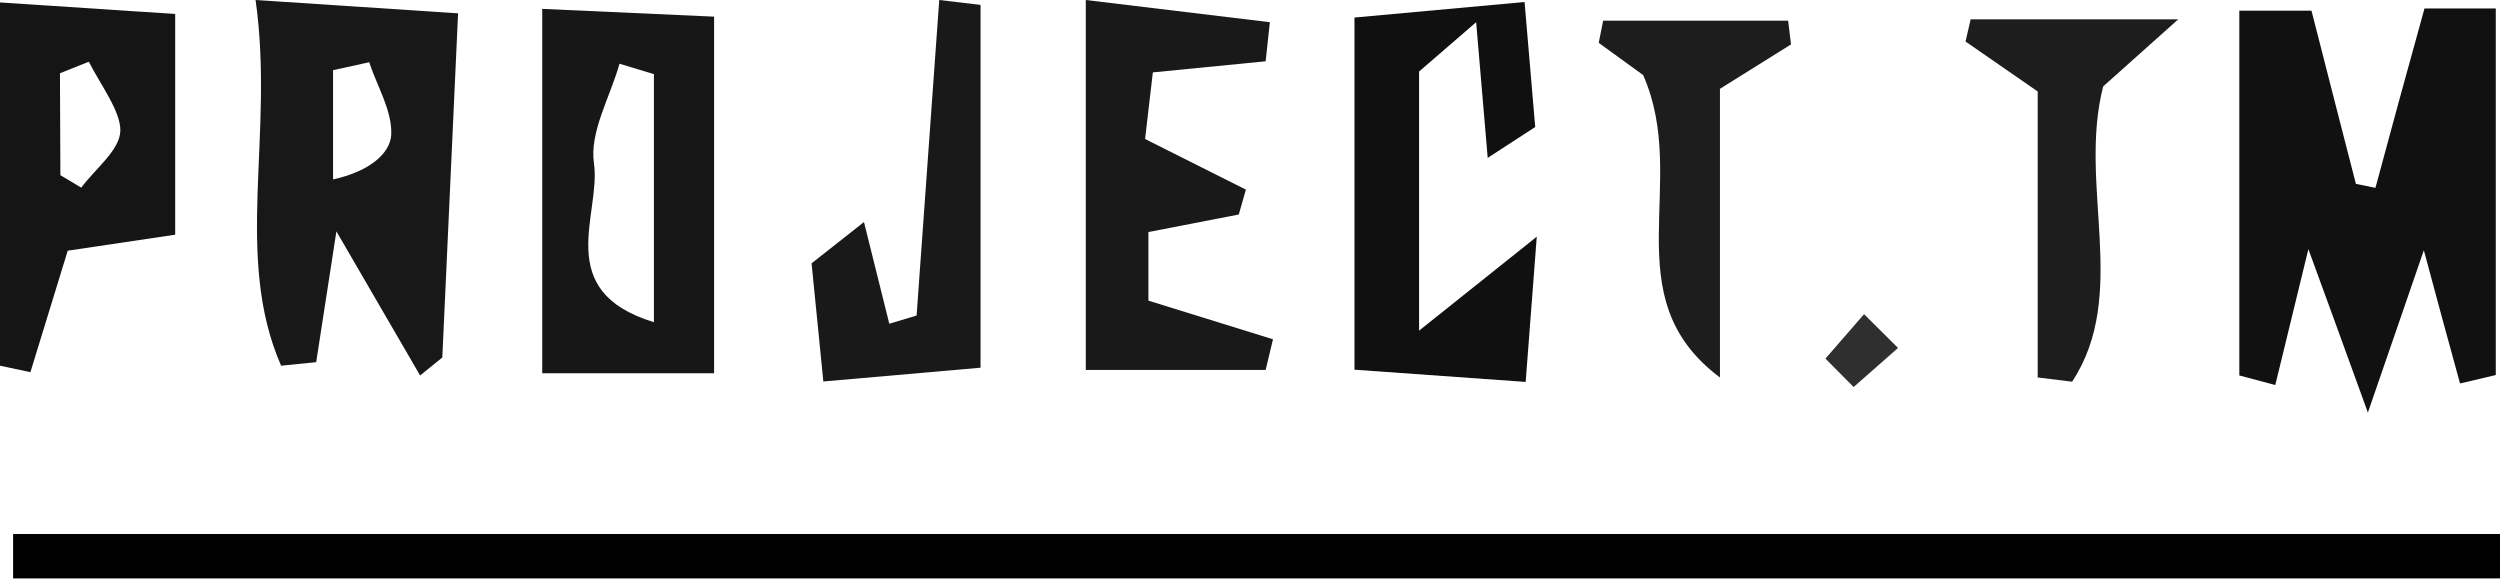
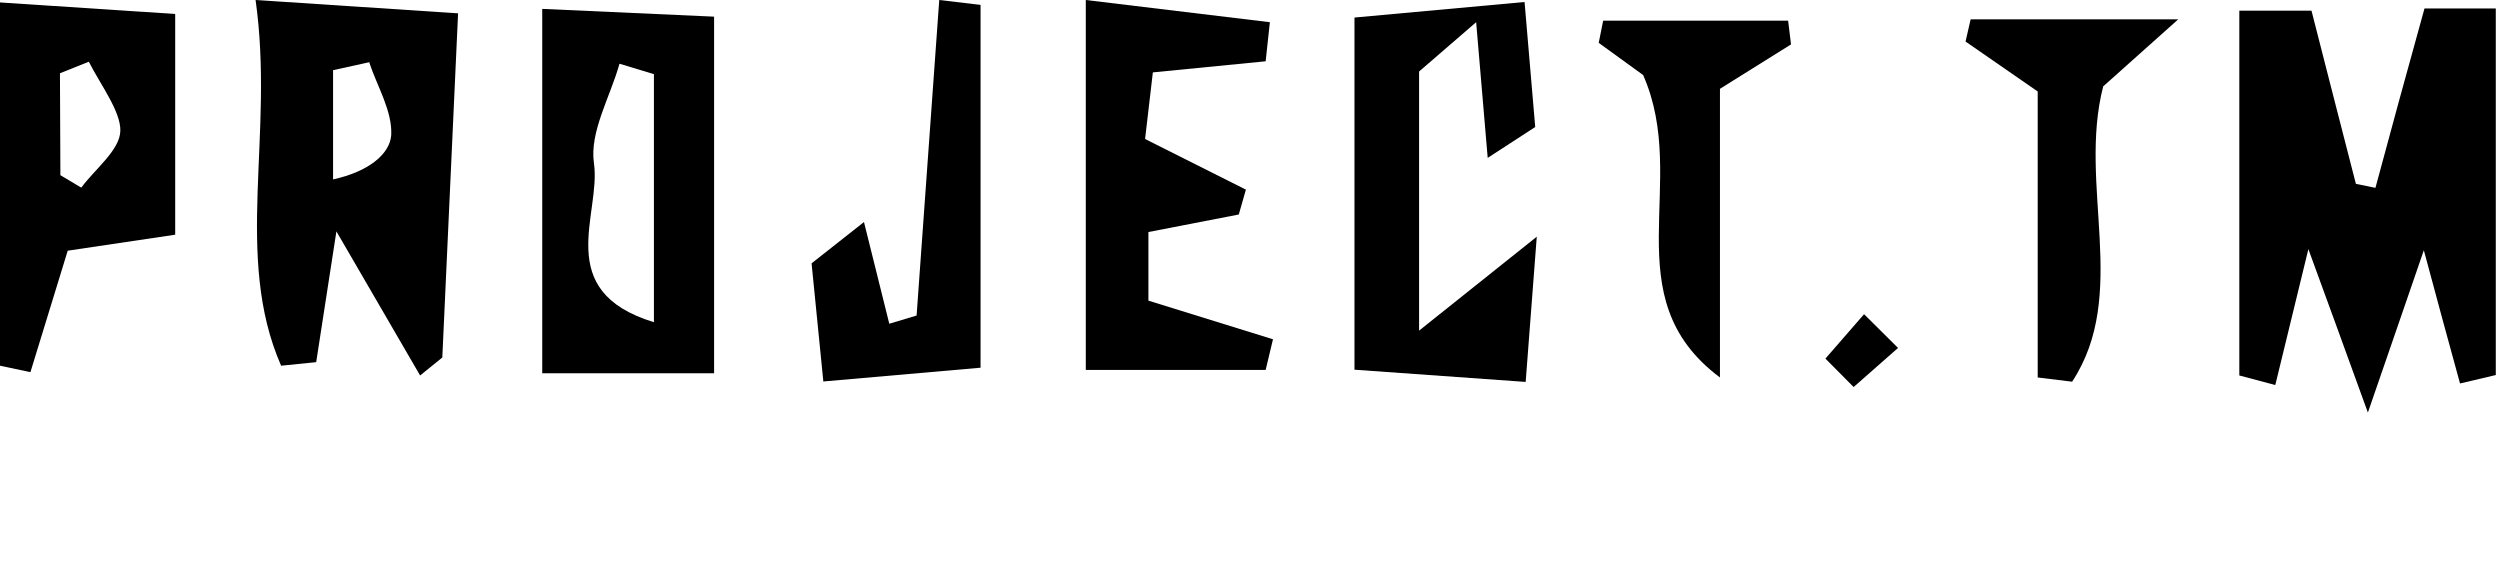
<svg xmlns="http://www.w3.org/2000/svg" viewBox="0 0 112.59 26.05">
-   <defs>
-     <style>.cls-1{fill:#111;}.cls-2{fill:#181818;}.cls-3{fill:#171717;}.cls-4{fill:#191919;}.cls-5{fill:#101010;}.cls-6{fill:#151515;}.cls-7{fill:#1d1d1d;}.cls-8{fill:#2f2f2f;}.cls-9{fill:none;stroke:#000;stroke-miterlimit:10;stroke-width:2px;}</style>
-   </defs>
-   <g id="Layer_2" data-name="Layer 2">
-     <g id="logo">
-       <g id="project-tm">
-         <path class="cls-1" d="M109.19.38h3.21V16.89l-1.61.38c-.53-1.92-1.05-3.84-1.63-6-.68,2-1.34,3.87-2.52,7.31-1.19-3.28-1.91-5.26-2.68-7.36l-1.49,6.12-1.62-.43V.48h3.25c.7,2.75,1.35,5.27,2,7.8l.88.18C107.66,5.92,108.36,3.38,109.19.38Z" />
-         <path class="cls-2" d="M11.51,0l9.12.6L19.92,16.1l-1,.81-3.77-6.49-.91,5.89-1.58.16C10.51,11.55,12.37,6.09,11.51,0Zm5.13,2.8L15,3.16V8.08c1.6-.35,2.56-1.14,2.62-2C17.67,5,17,3.92,16.64,2.84Z" />
-         <path class="cls-3" d="M32.16,16.81H24.42V.4l7.74.35Zm-2.71-2.3V3.34L27.9,2.87c-.42,1.5-1.36,3.08-1.15,4.49C27.08,9.64,24.85,13.11,29.45,14.51Z" />
-         <path class="cls-4" d="M55.79,9.66l-4.07.79v3.09l5.61,1.74L57,16.66h-8.1V0l8.29,1L57,2.76l-5.08.5-.35,3,4.54,2.28Z" />
-         <path class="cls-5" d="M68.71,17.2,61,16.65V.79l7.66-.7c.2,2.31.34,4,.48,5.63L67,7.11,66.48,1,63.91,3.22V14.89l5.3-4.23Z" />
-         <path class="cls-6" d="M7.89.63v9.94l-4.84.72L1.37,16.76,0,16.47V.11ZM2.72,7.89l.94.56C4.29,7.6,5.4,6.76,5.42,5.89S4.53,3.82,4,2.78l-1.3.52Z" />
-         <path class="cls-4" d="M37.08,17.18l-.53-5.32L38.91,10l1.14,4.58,1.23-.37L42.3,0l1.86.22V16.56Z" />
-         <path class="cls-7" d="M77.46,17C72.6,13.37,76.13,8.2,74,3.38l-2-1.45.2-1h8.33L80.66,2l-3.2,2Z" />
-         <path class="cls-7" d="M91.77,17V4.12L88.52,1.87l.23-1H98.1L94.72,3.89c-1.15,4.45,1.19,9.36-1.4,13.3Z" />
-         <path class="cls-8" d="M82.21,16.15l1.74-2,1.53,1.52-2,1.76Z" />
-       </g>
-       <line id="line" class="cls-9" x1="0.59" y1="25.05" x2="112.59" y2="25.05" />
+   <g id="logo">
+     <g id="project-tm">
+       <path class="cls-1" d="M109.19.38h3.21V16.89l-1.61.38c-.53-1.92-1.05-3.84-1.63-6-.68,2-1.34,3.87-2.52,7.31-1.19-3.28-1.91-5.26-2.68-7.36l-1.49,6.12-1.62-.43V.48h3.25c.7,2.75,1.35,5.27,2,7.8l.88.18C107.66,5.92,108.36,3.38,109.19.38Z" />
+       <path class="cls-2" d="M11.51,0l9.12.6L19.92,16.1l-1,.81-3.77-6.49-.91,5.89-1.58.16C10.51,11.55,12.37,6.09,11.51,0Zm5.13,2.8L15,3.16V8.08c1.6-.35,2.56-1.14,2.62-2C17.67,5,17,3.92,16.64,2.84Z" />
+       <path class="cls-3" d="M32.16,16.81H24.42V.4l7.74.35Zm-2.71-2.3V3.34L27.9,2.87c-.42,1.5-1.36,3.08-1.15,4.49C27.08,9.64,24.85,13.11,29.45,14.51Z" />
+       <path class="cls-4" d="M55.79,9.66l-4.07.79v3.09l5.61,1.74L57,16.66h-8.1V0l8.29,1L57,2.76l-5.08.5-.35,3,4.54,2.28Z" />
+       <path class="cls-5" d="M68.71,17.2,61,16.65V.79l7.66-.7c.2,2.31.34,4,.48,5.63L67,7.11,66.48,1,63.91,3.22V14.89l5.3-4.23Z" />
+       <path class="cls-6" d="M7.89.63v9.94l-4.84.72L1.37,16.76,0,16.47V.11ZM2.72,7.89l.94.56C4.29,7.6,5.4,6.76,5.42,5.89S4.53,3.82,4,2.78l-1.3.52Z" />
+       <path class="cls-4" d="M37.08,17.18l-.53-5.32L38.91,10l1.14,4.58,1.23-.37L42.3,0l1.86.22V16.56Z" />
+       <path class="cls-7" d="M77.46,17C72.6,13.37,76.13,8.2,74,3.38l-2-1.45.2-1h8.33L80.66,2l-3.2,2Z" />
+       <path class="cls-7" d="M91.77,17V4.12L88.52,1.87l.23-1H98.1L94.72,3.89c-1.15,4.45,1.19,9.36-1.4,13.3Z" />
+       <path class="cls-8" d="M82.21,16.15l1.74-2,1.53,1.52-2,1.76Z" />
    </g>
+     <line id="line" class="cls-9" x1="0.59" y1="25.05" x2="112.59" y2="25.05" />
  </g>
</svg>
